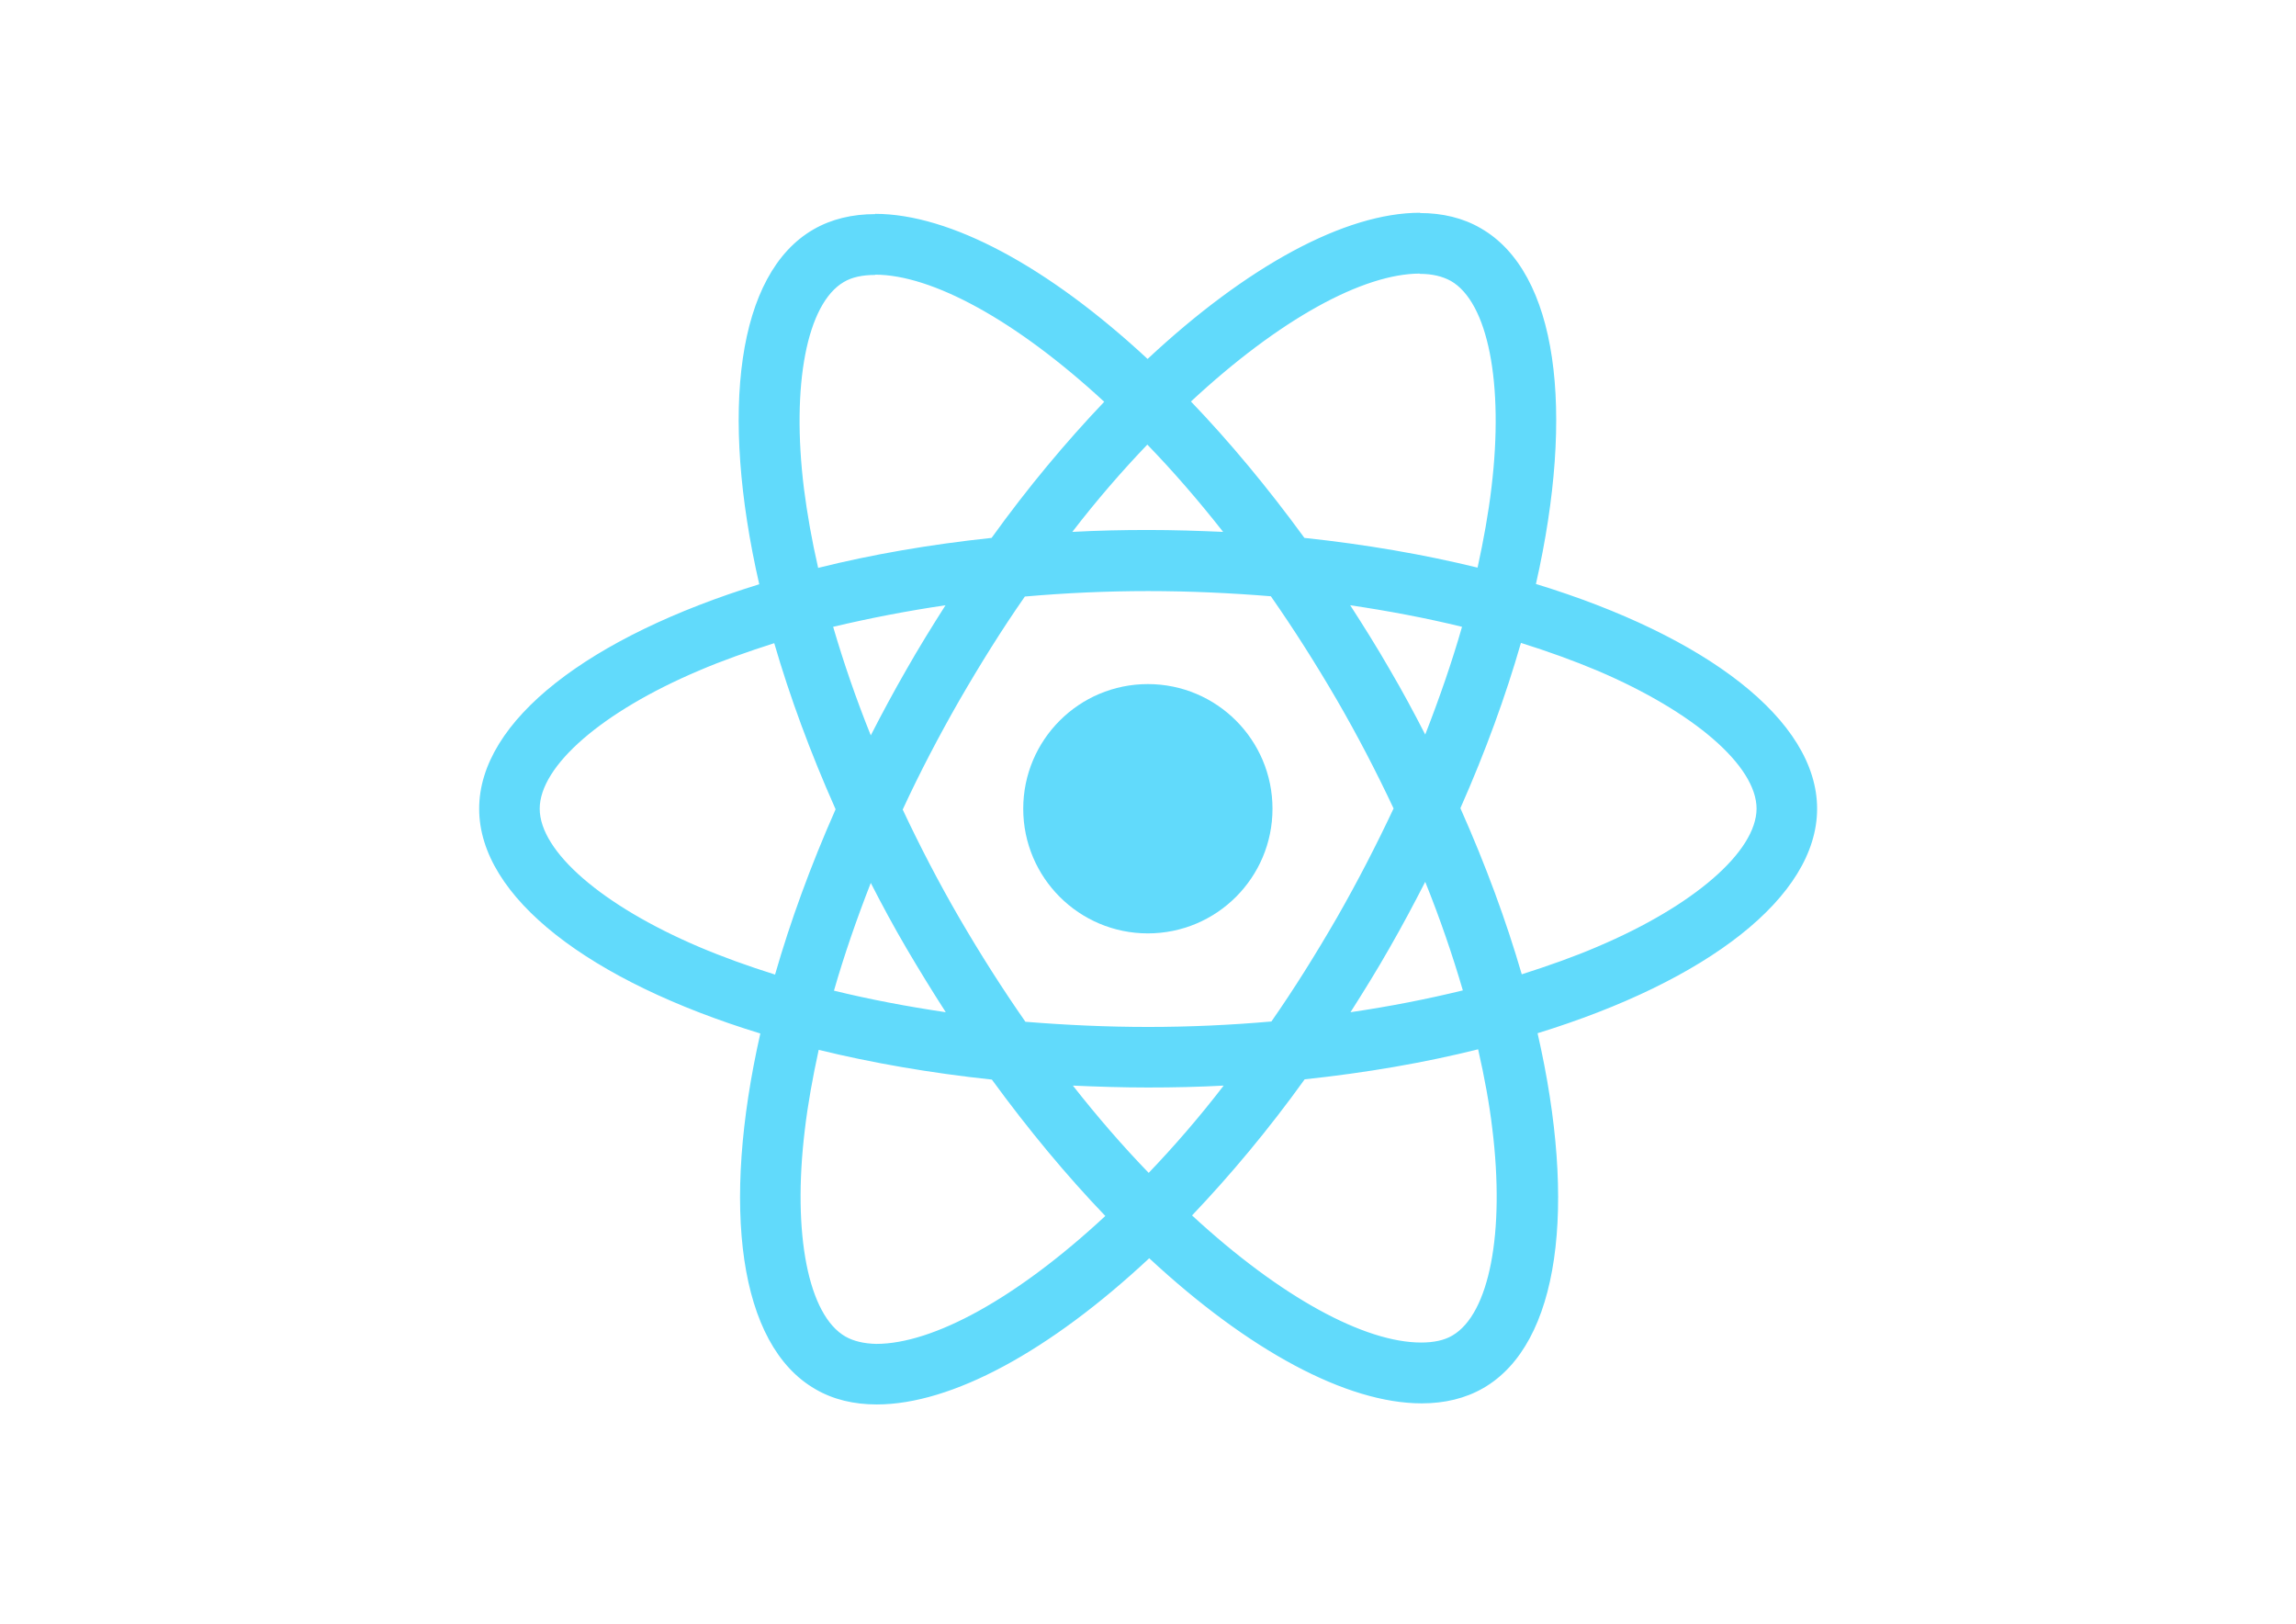
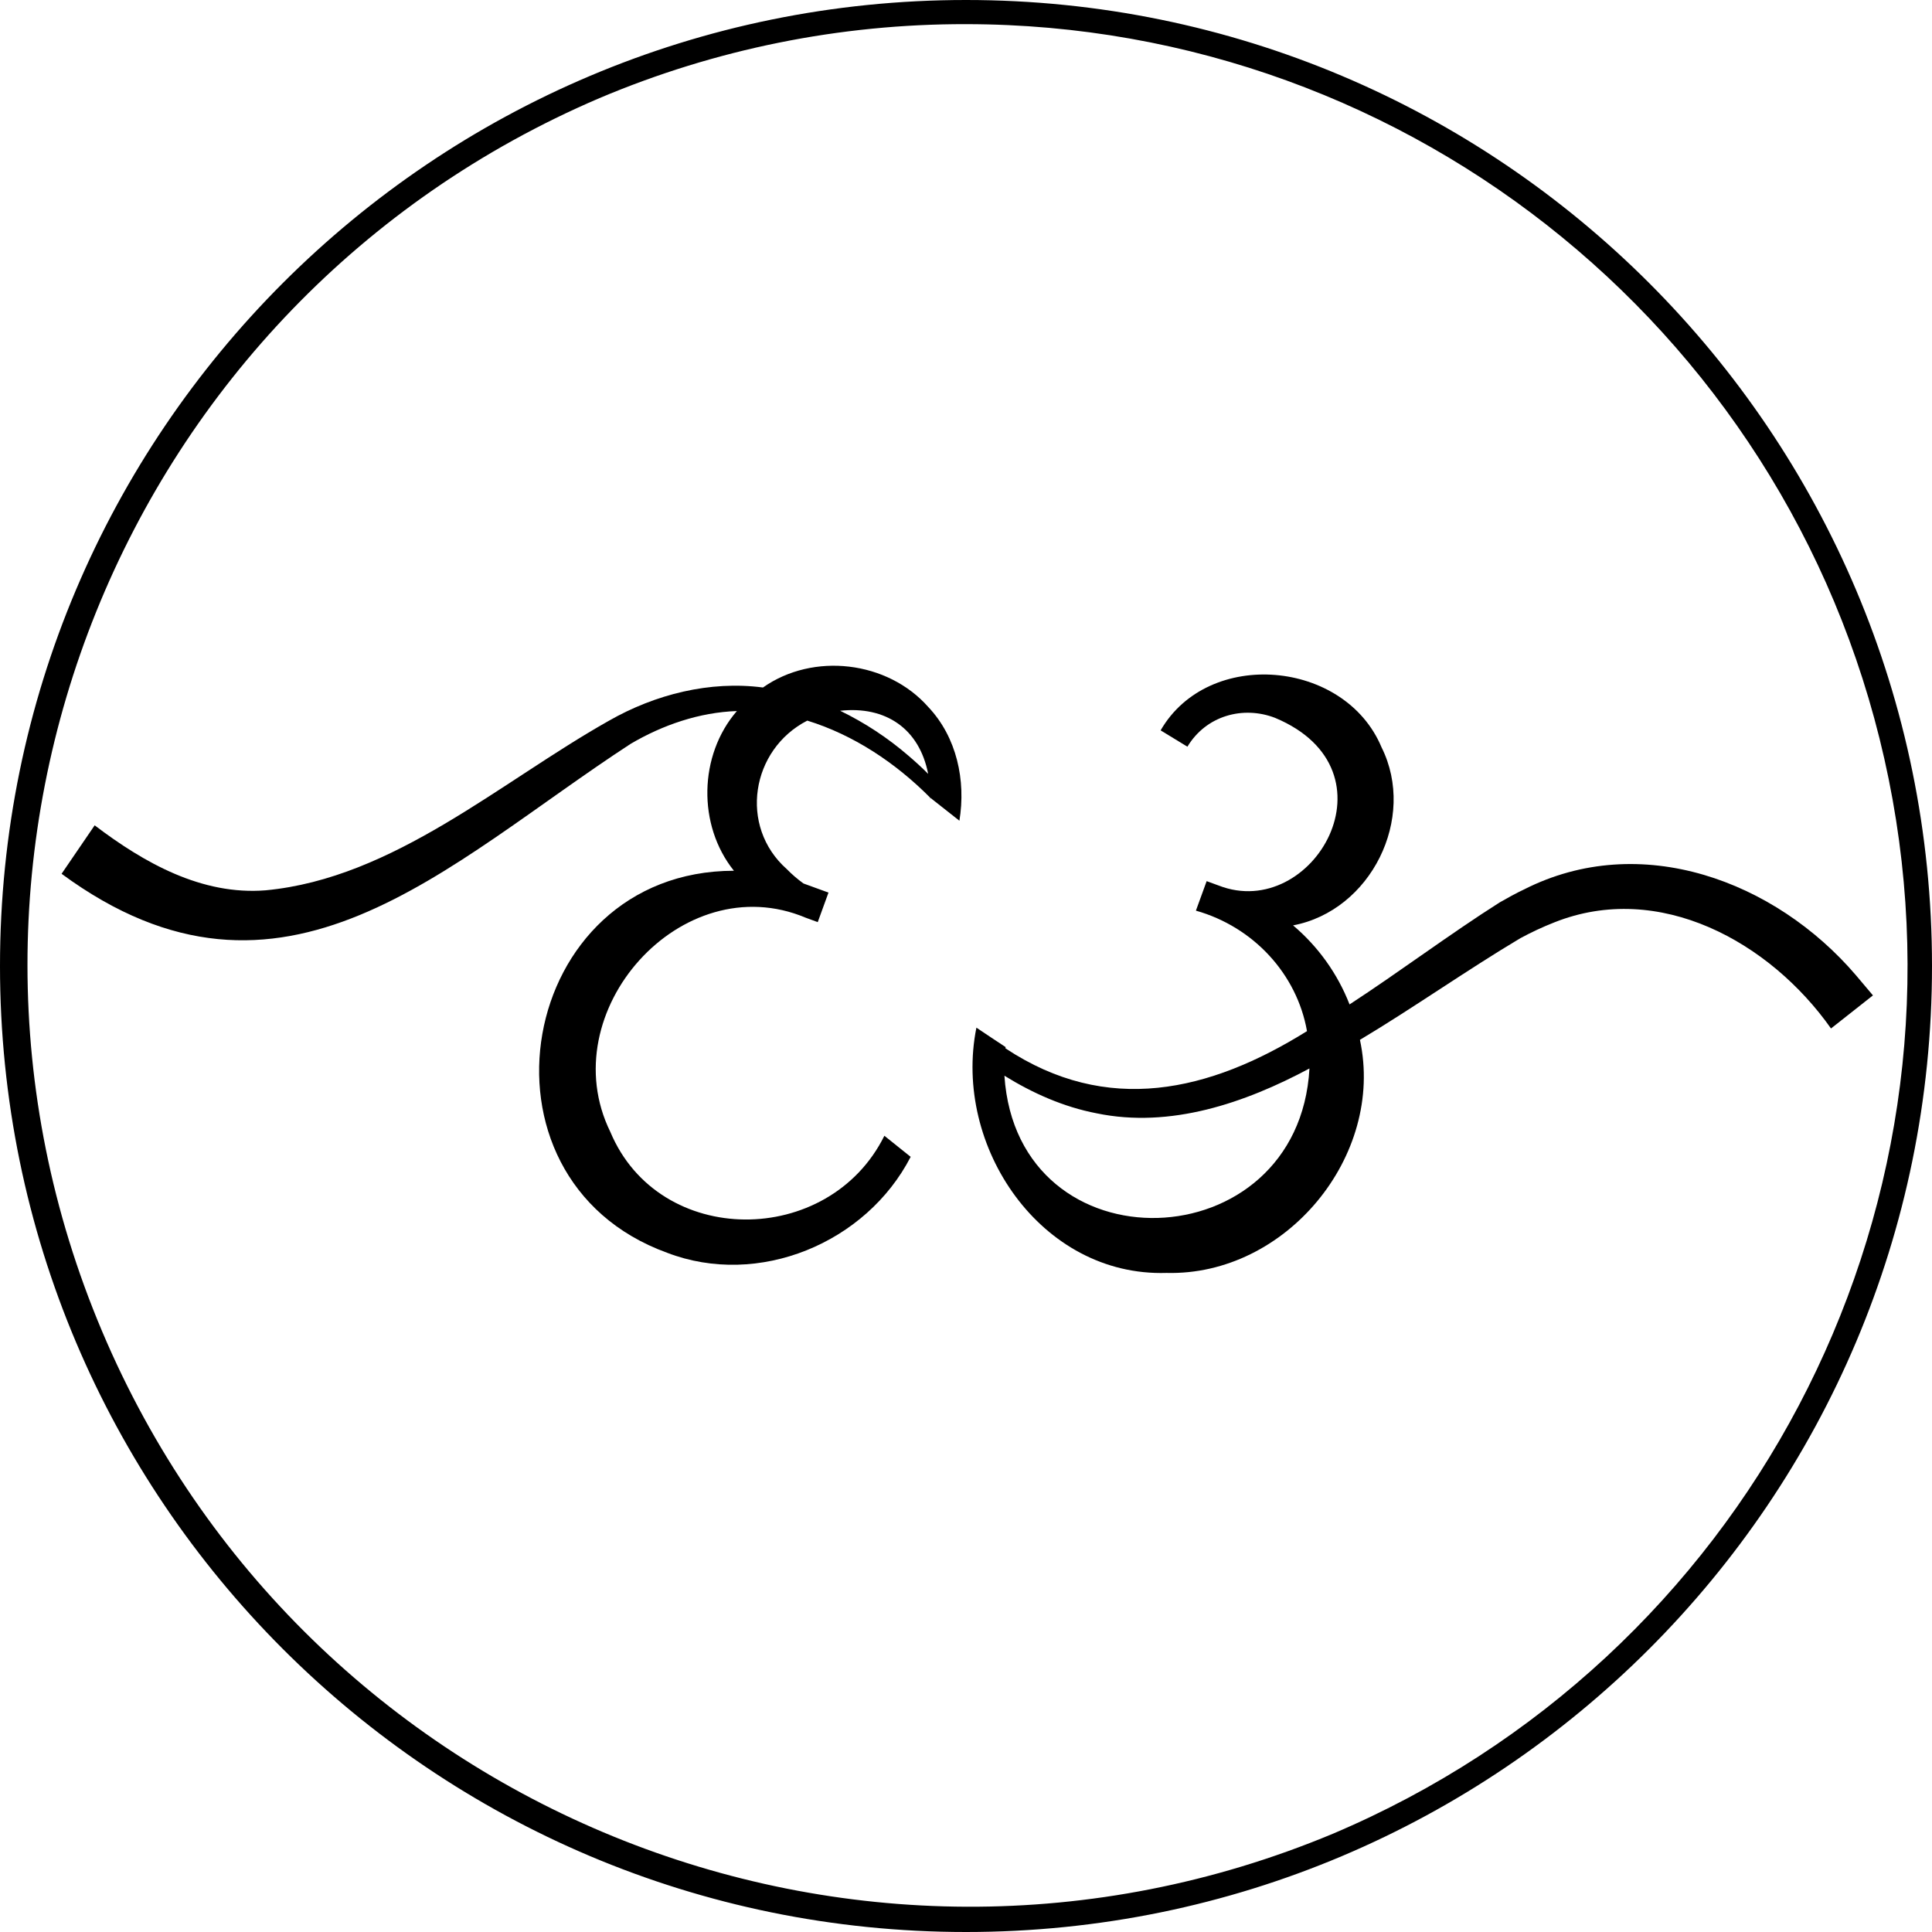
- <svg xmlns="http://www.w3.org/2000/svg" viewBox="0 0 841.9 595.3">
-   <g fill="#61DAFB">
-     <path d="M666.3 296.5c0-32.5-40.7-63.3-103.1-82.4 14.4-63.6 8-114.2-20.2-130.4-6.5-3.8-14.1-5.6-22.4-5.6v22.3c4.6 0 8.3.9 11.4 2.6 13.6 7.8 19.5 37.5 14.9 75.7-1.1 9.4-2.9 19.3-5.1 29.4-19.6-4.8-41-8.5-63.5-10.9-13.5-18.5-27.5-35.3-41.6-50 32.6-30.3 63.2-46.9 84-46.9V78c-27.5 0-63.5 19.6-99.9 53.6-36.4-33.8-72.4-53.2-99.9-53.2v22.3c20.7 0 51.4 16.5 84 46.6-14 14.7-28 31.4-41.3 49.9-22.6 2.4-44 6.1-63.6 11-2.3-10-4-19.7-5.2-29-4.7-38.2 1.1-67.9 14.6-75.8 3-1.8 6.9-2.6 11.5-2.6V78.5c-8.4 0-16 1.8-22.6 5.6-28.1 16.2-34.4 66.7-19.9 130.1-62.2 19.2-102.7 49.9-102.7 82.3 0 32.5 40.7 63.3 103.1 82.4-14.4 63.6-8 114.2 20.2 130.4 6.5 3.8 14.1 5.6 22.5 5.6 27.5 0 63.5-19.6 99.9-53.6 36.4 33.8 72.4 53.2 99.9 53.2 8.4 0 16-1.8 22.6-5.6 28.1-16.2 34.4-66.7 19.9-130.1 62-19.1 102.5-49.9 102.5-82.3zm-130.2-66.7c-3.7 12.9-8.3 26.2-13.5 39.5-4.1-8-8.4-16-13.1-24-4.6-8-9.5-15.8-14.4-23.4 14.2 2.1 27.9 4.7 41 7.9zm-45.8 106.5c-7.8 13.5-15.8 26.3-24.1 38.2-14.9 1.3-30 2-45.2 2-15.1 0-30.2-.7-45-1.9-8.3-11.9-16.4-24.6-24.2-38-7.6-13.1-14.5-26.4-20.8-39.8 6.2-13.4 13.2-26.8 20.7-39.9 7.8-13.5 15.8-26.3 24.1-38.2 14.9-1.3 30-2 45.2-2 15.1 0 30.2.7 45 1.9 8.3 11.9 16.4 24.6 24.2 38 7.6 13.1 14.5 26.4 20.8 39.8-6.3 13.4-13.2 26.8-20.7 39.9zm32.3-13c5.4 13.4 10 26.8 13.8 39.8-13.1 3.2-26.9 5.9-41.2 8 4.9-7.7 9.8-15.6 14.4-23.7 4.6-8 8.9-16.1 13-24.1zM421.2 430c-9.3-9.6-18.6-20.3-27.8-32 9 .4 18.2.7 27.5.7 9.4 0 18.7-.2 27.8-.7-9 11.7-18.3 22.4-27.5 32zm-74.4-58.9c-14.2-2.1-27.9-4.7-41-7.9 3.7-12.9 8.3-26.2 13.5-39.5 4.1 8 8.4 16 13.1 24 4.7 8 9.5 15.8 14.4 23.4zM420.7 163c9.3 9.6 18.6 20.3 27.8 32-9-.4-18.2-.7-27.5-.7-9.4 0-18.7.2-27.8.7 9-11.7 18.3-22.4 27.5-32zm-74 58.9c-4.9 7.7-9.8 15.6-14.4 23.7-4.6 8-8.9 16-13 24-5.4-13.4-10-26.8-13.8-39.8 13.1-3.1 26.9-5.8 41.2-7.9zm-90.5 125.2c-35.4-15.1-58.3-34.9-58.3-50.6 0-15.7 22.9-35.6 58.3-50.6 8.6-3.7 18-7 27.7-10.1 5.7 19.6 13.2 40 22.5 60.9-9.2 20.8-16.6 41.1-22.2 60.6-9.9-3.1-19.3-6.5-28-10.2zM310 490c-13.6-7.8-19.5-37.5-14.9-75.7 1.1-9.4 2.9-19.3 5.1-29.4 19.6 4.8 41 8.5 63.5 10.9 13.5 18.5 27.5 35.3 41.6 50-32.6 30.3-63.2 46.9-84 46.9-4.5-.1-8.3-1-11.3-2.7zm237.2-76.2c4.7 38.2-1.1 67.9-14.6 75.8-3 1.8-6.9 2.6-11.5 2.6-20.7 0-51.4-16.5-84-46.6 14-14.7 28-31.4 41.3-49.9 22.6-2.4 44-6.1 63.6-11 2.3 10.1 4.1 19.8 5.2 29.1zm38.5-66.7c-8.6 3.7-18 7-27.7 10.1-5.7-19.6-13.2-40-22.5-60.9 9.2-20.8 16.6-41.1 22.2-60.6 9.9 3.1 19.3 6.5 28.1 10.2 35.4 15.1 58.3 34.9 58.3 50.6-.1 15.7-23 35.6-58.4 50.6zM320.8 78.4z" />
-     <circle cx="420.9" cy="296.5" r="45.7" />
-     <path d="M520.5 78.1z" />
-   </g>
+ <svg xmlns="http://www.w3.org/2000/svg" id="Слой_1" data-name="Слой 1" viewBox="0 0 800 800">
+   <path d="M384.38,292.75c-16.86-19.09-47.61-22.76-68.45-8.07-22-2.89-44.65,2.83-63.8,13.77C207.07,323.83,163,363.65,110,368.66c-26.46,2.12-50.36-11.38-70.8-26.91L25.5,361.82c91.63,67.4,159.2-4,235.62-53.8,13.3-7.84,28.51-13.06,44-13.59-15.8,18.28-16.36,47.28-1.22,66.13-89.87.08-112.41,127.34-27.73,158.16,37.92,14.59,82.51-4,100.92-39.7L366.2,470.3c-23,46.4-93.27,46.58-113.47-1.59C228.32,419,282.25,358.38,333.61,380h0l5,1.83,4.45-12.23c-2.53-.95-7.88-2.84-10.36-3.77a53.39,53.39,0,0,1-6.9-5.94c-20-17.71-14.83-49.54,8.48-61.5,19.25,5.94,36.59,17.54,50.77,31.79q0,.94-.12,1.89l.19-1.81,12.15,9.58C400,323.13,396.19,305.26,384.38,292.75ZM376.26,313a130.76,130.76,0,0,0-28.38-18.69c18.81-2.06,32.81,7.38,36.45,26.14C381.74,317.83,379,315.35,376.26,313Z" />
+   <path d="M768.5,403.82c-33.46-39.15-89.23-60-137.45-35.51-3.26,1.52-6.95,3.58-10.08,5.37-20.38,12.91-42,29.11-62.15,42.23a81.64,81.64,0,0,0-23.39-32.73c32.2-6.09,51.3-44.39,36.63-73.75-15.18-36.28-71.73-41.24-91.47-7l11.09,6.76c7.72-12.84,23-17.07,36.3-11.94,52.1,21.75,15.65,84.59-23.33,69.44h0l-5-1.83-4.45,12.22c23.81,6.72,41.81,26.19,46,49.89-40.45,25.19-82.8,35-124.86,7.12l.06-.52c-2.86-1.86-9.22-6.11-12.1-8.05v.06l0,0c-9.86,49.16,26.8,103.14,78.72,101.51,49.29,1.29,90.49-48.32,80.1-96.51,21.86-13.07,44.57-29.08,66.44-42.1a127.73,127.73,0,0,1,14-6.52c43.48-17.36,89.36,8.07,114.62,43.91l17.37-13.7ZM454.1,461c30.52,6.34,61.45-4.29,88.12-18.57-4.47,80.1-121,83.94-126.31,3C427.65,452.7,440.41,458.37,454.1,461Z" />
+   <path d="M400,10A390.11,390.11,0,0,1,551.8,759.36,390.11,390.11,0,0,1,248.2,40.64,387.6,387.6,0,0,1,400,10m0-10C179.09,0,0,179.09,0,400S179.09,800,400,800,800,620.91,800,400,620.91,0,400,0Z" />
</svg>
